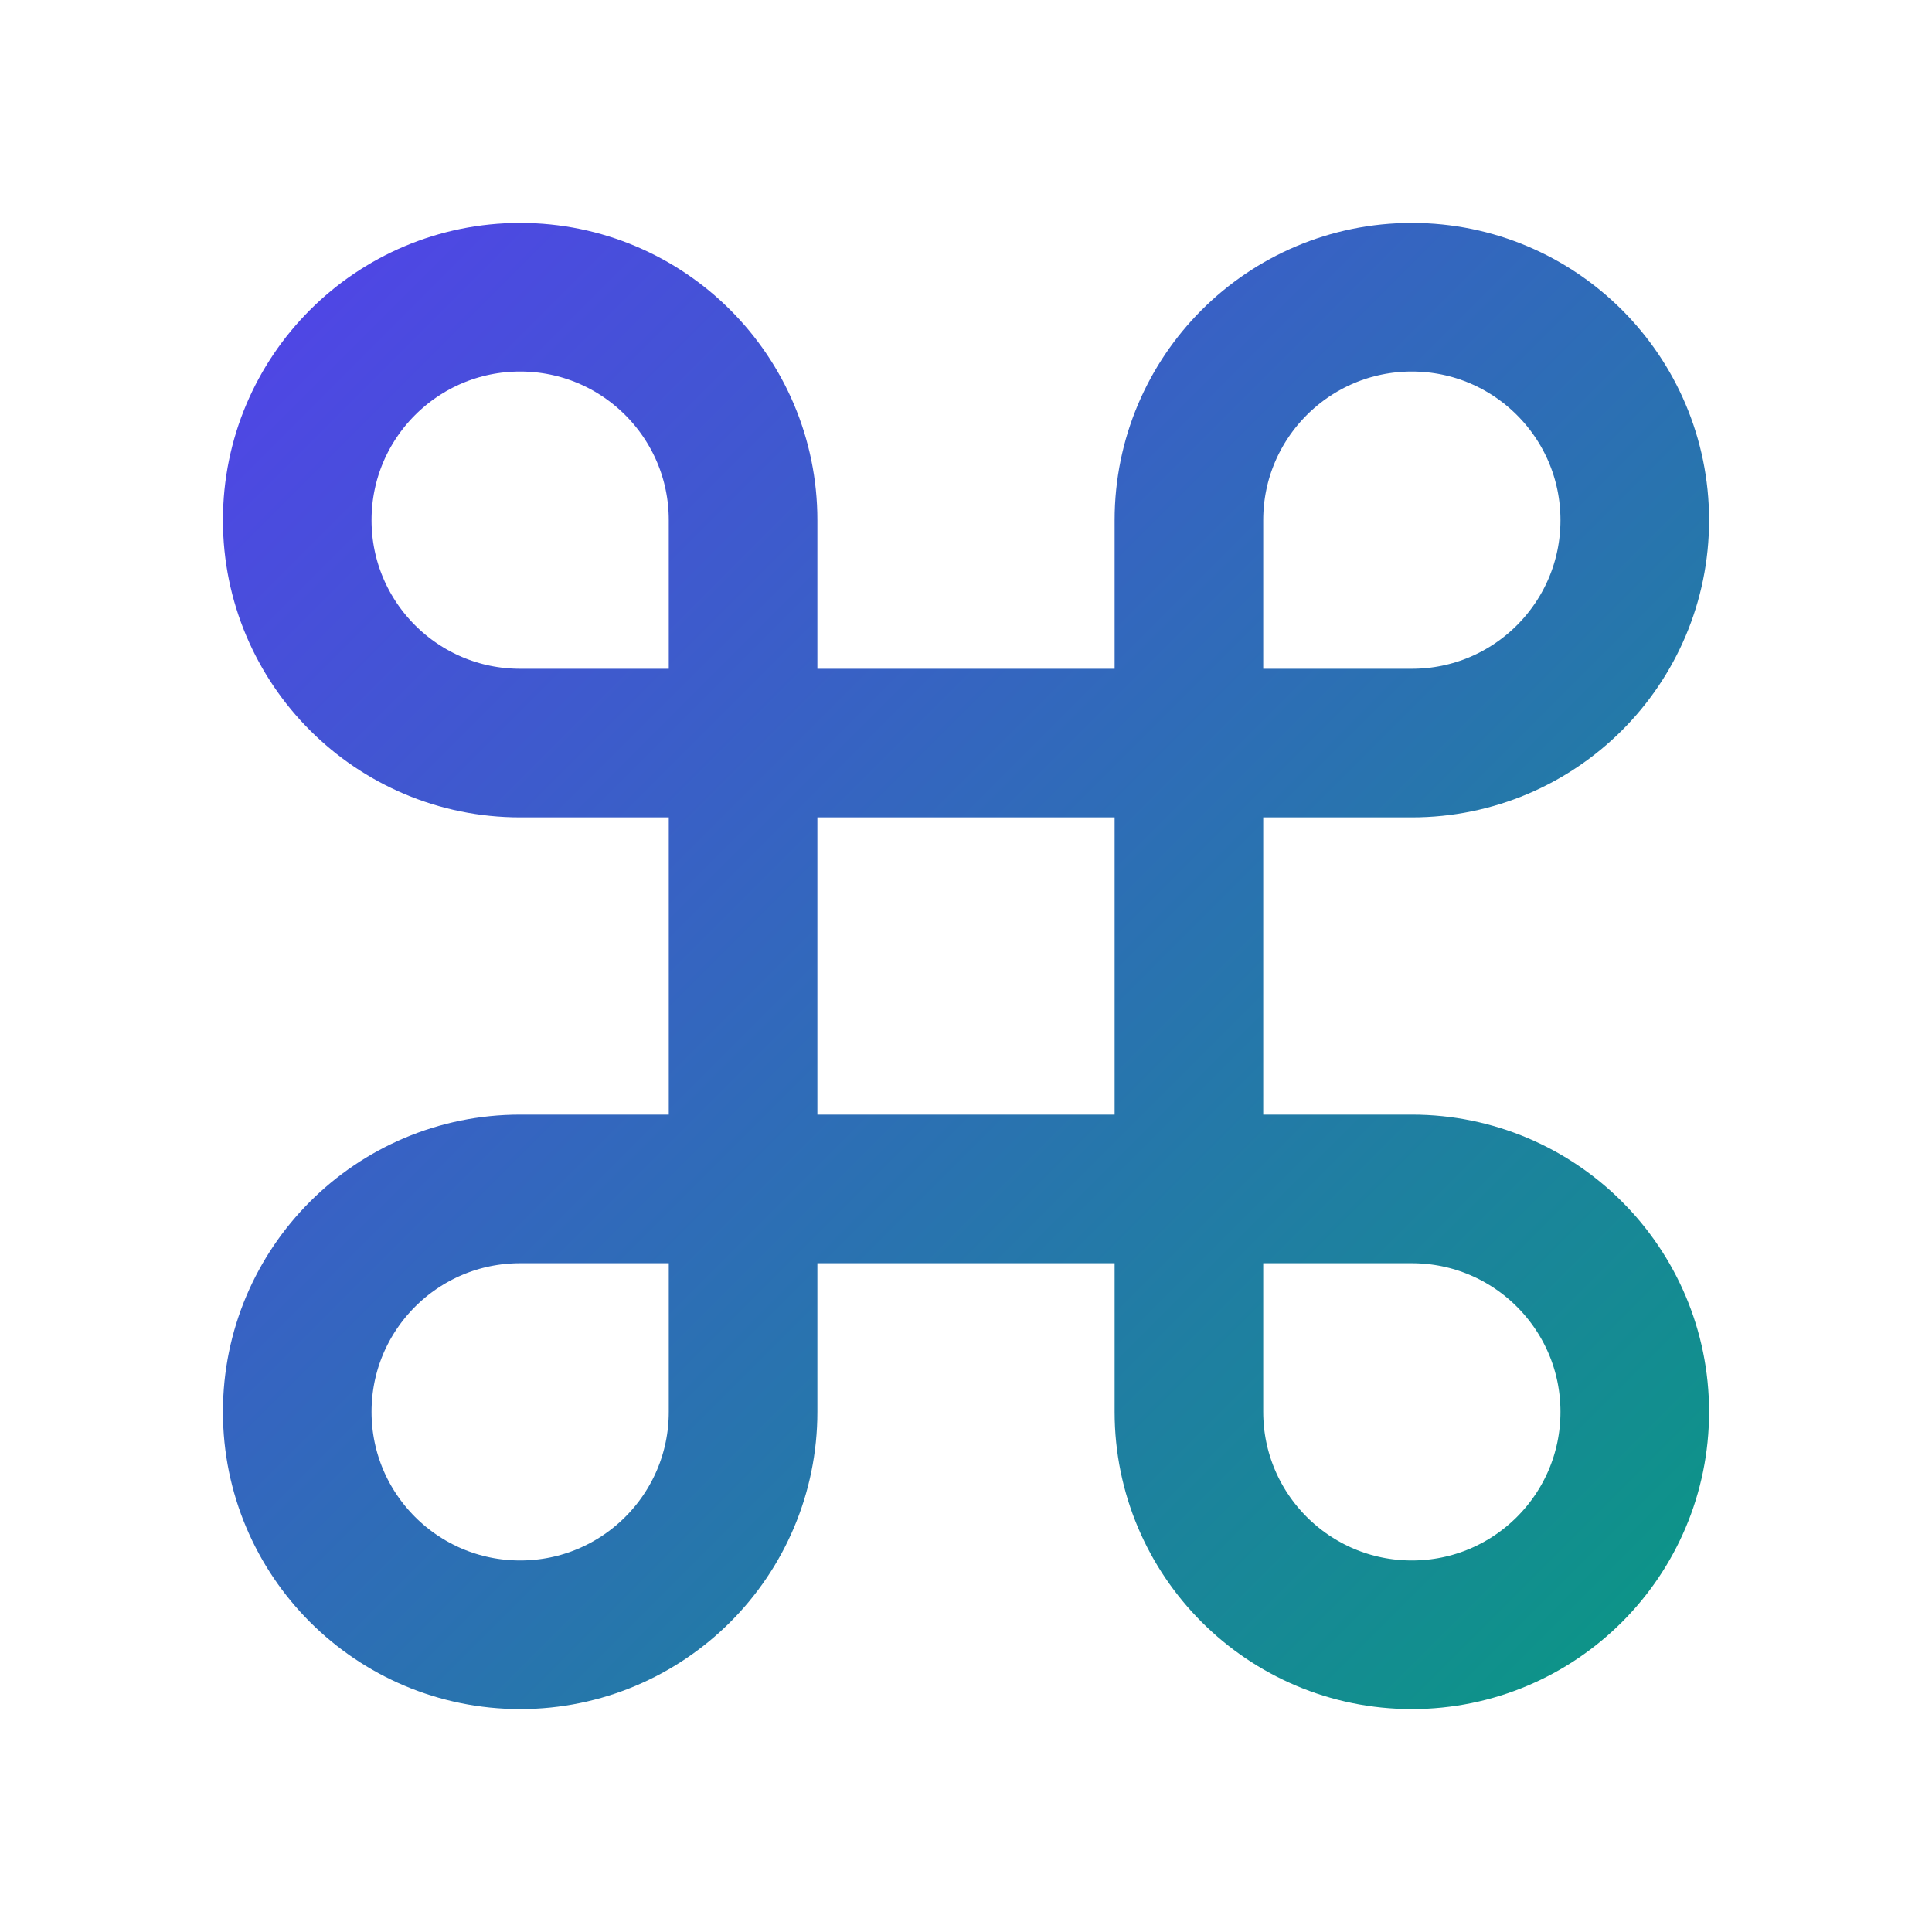
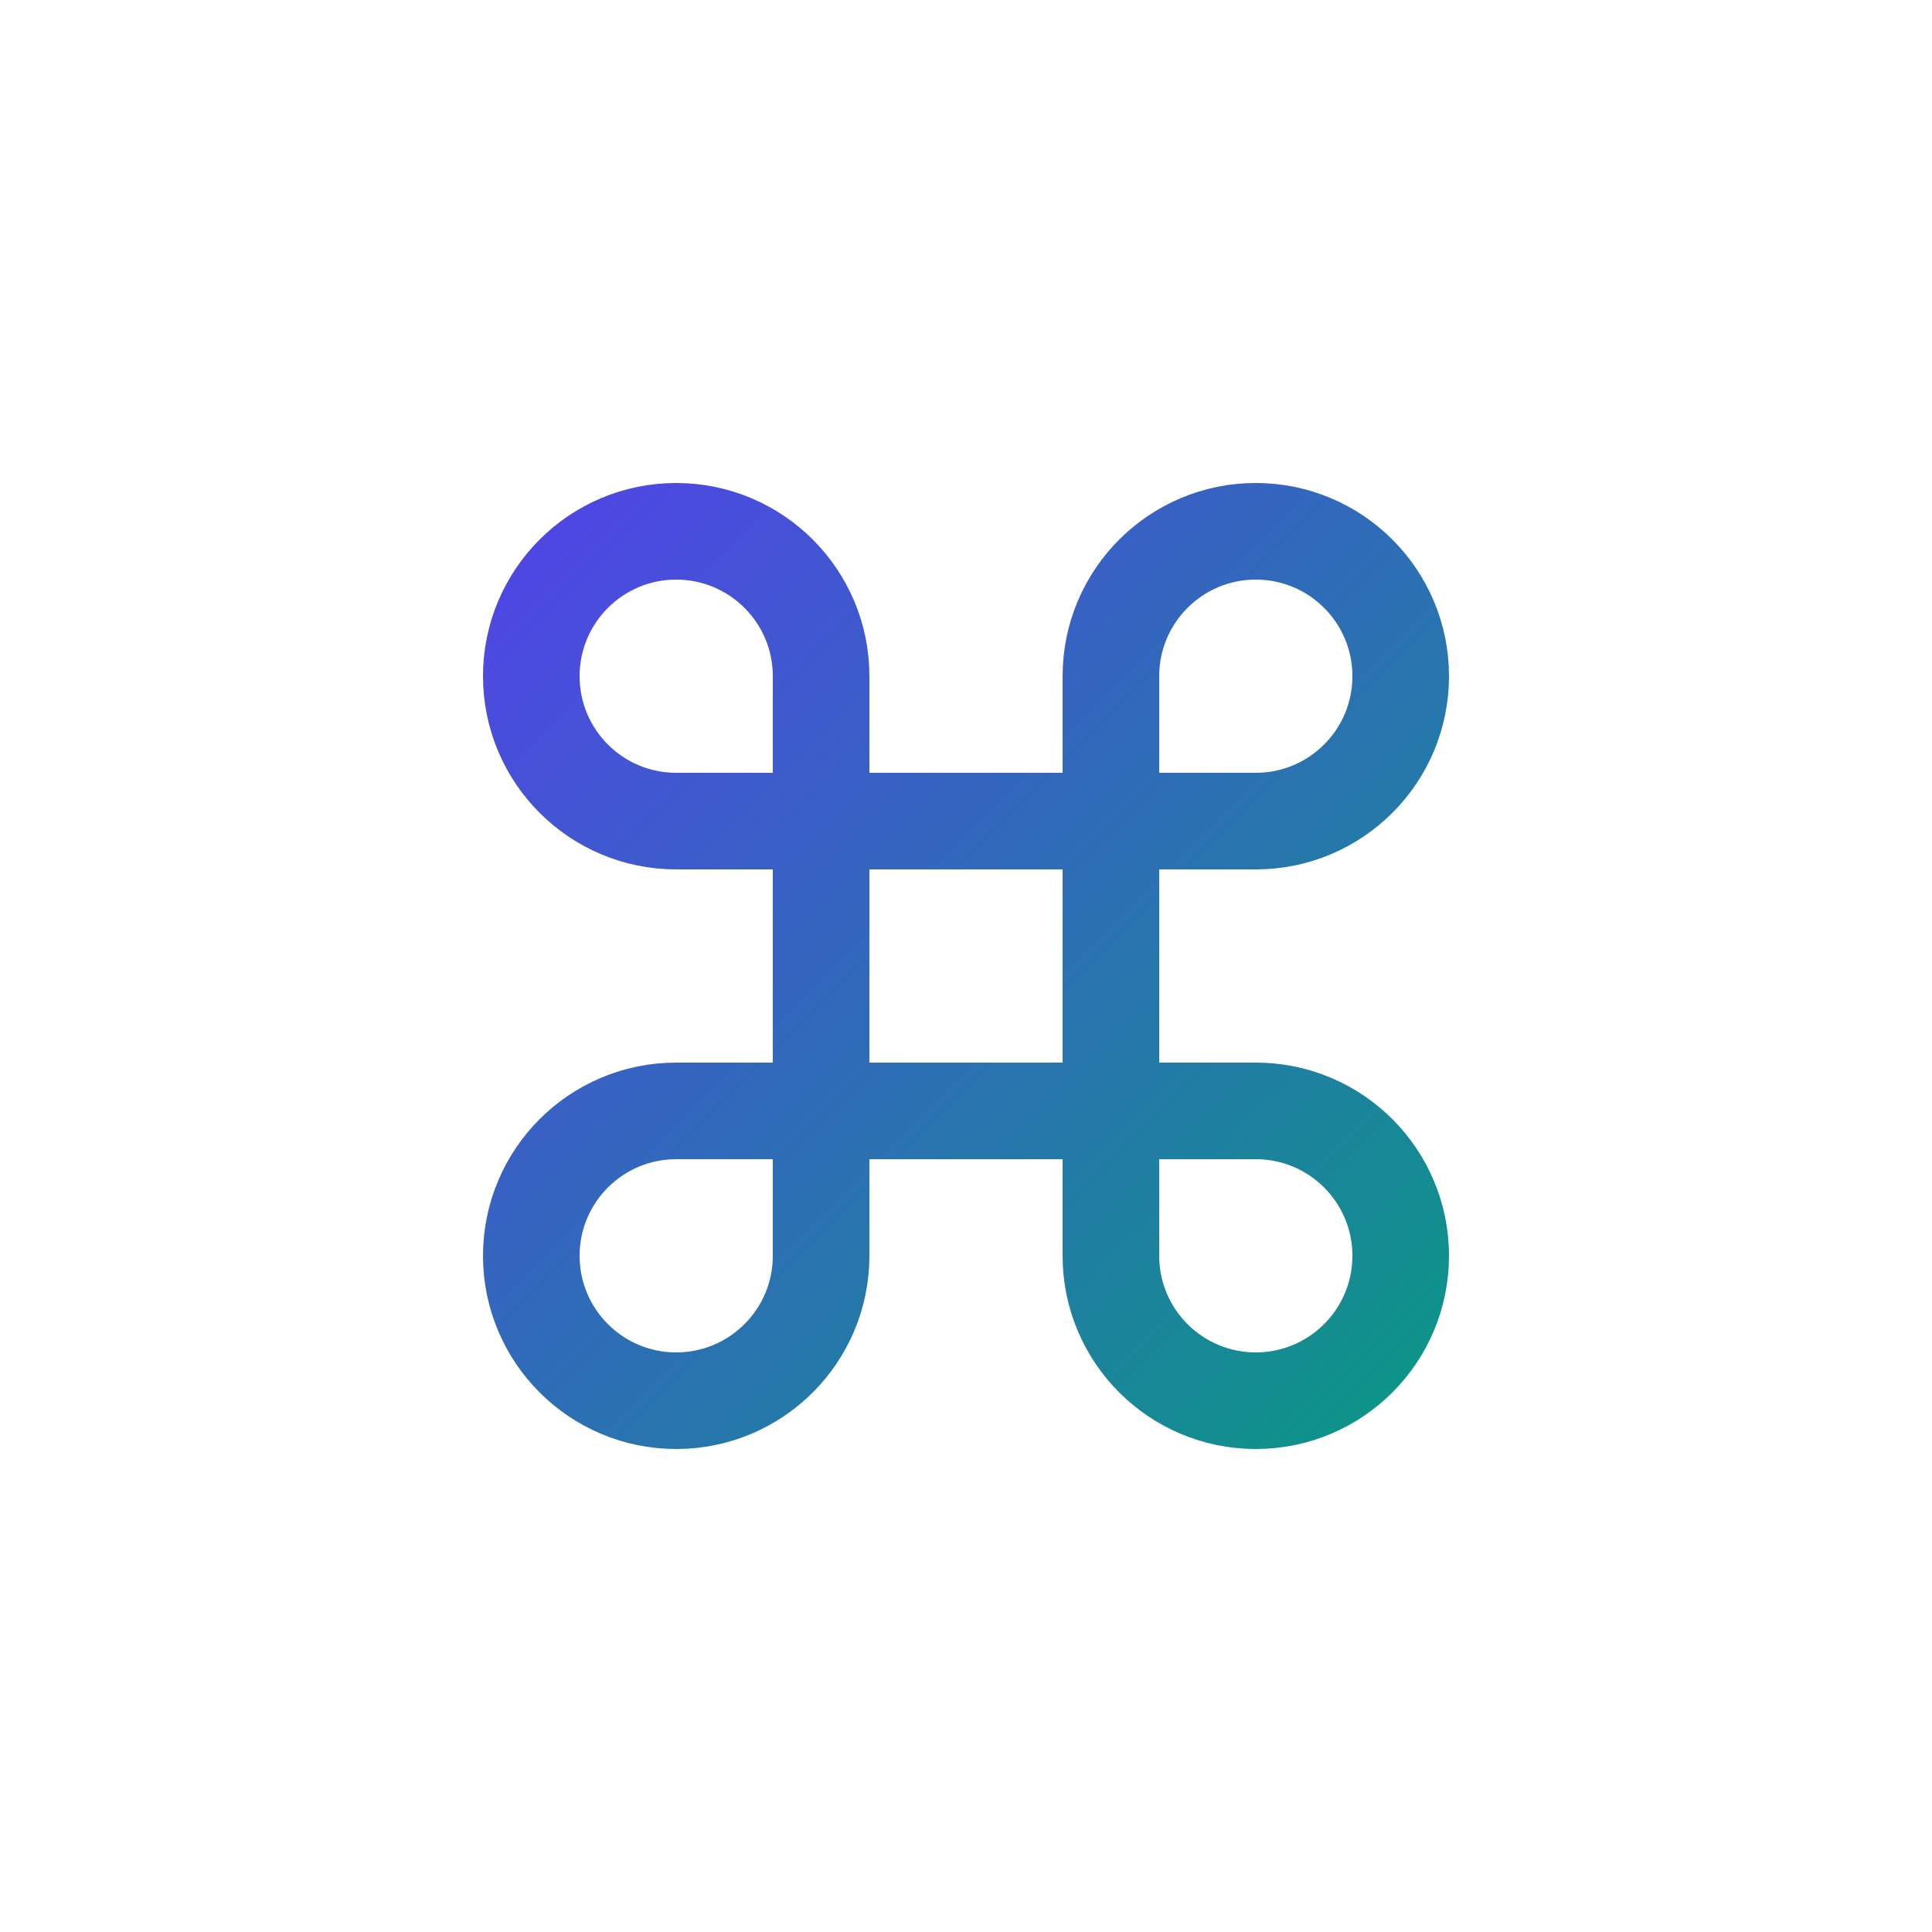
- <svg xmlns="http://www.w3.org/2000/svg" viewBox="0 0 130 130">
+ <svg xmlns="http://www.w3.org/2000/svg" viewBox="0 0 200 200">
  <defs>
    <linearGradient id="logo-grad" x1="0%" y1="0%" x2="100%" y2="100%">
      <stop offset="0%" stop-color="#4f46e5" />
      <stop offset="100%" stop-color="#0d9488" />
    </linearGradient>
  </defs>
-   <g transform="translate(15, 15)">
+   <g transform="translate(50, 50)">
    <path d="M 35,20 L 35,80 A 15,15 0 1,1 20,65 L 80,65 A 15,15 0 1,1 65,80 L 65,20 A 15,15 0 1,1 80,35 L 20,35 A 15,15 0 1,1 35,20 Z" fill="none" stroke="url(#logo-grad)" stroke-width="10" stroke-linecap="round" stroke-linejoin="round" />
  </g>
</svg>
